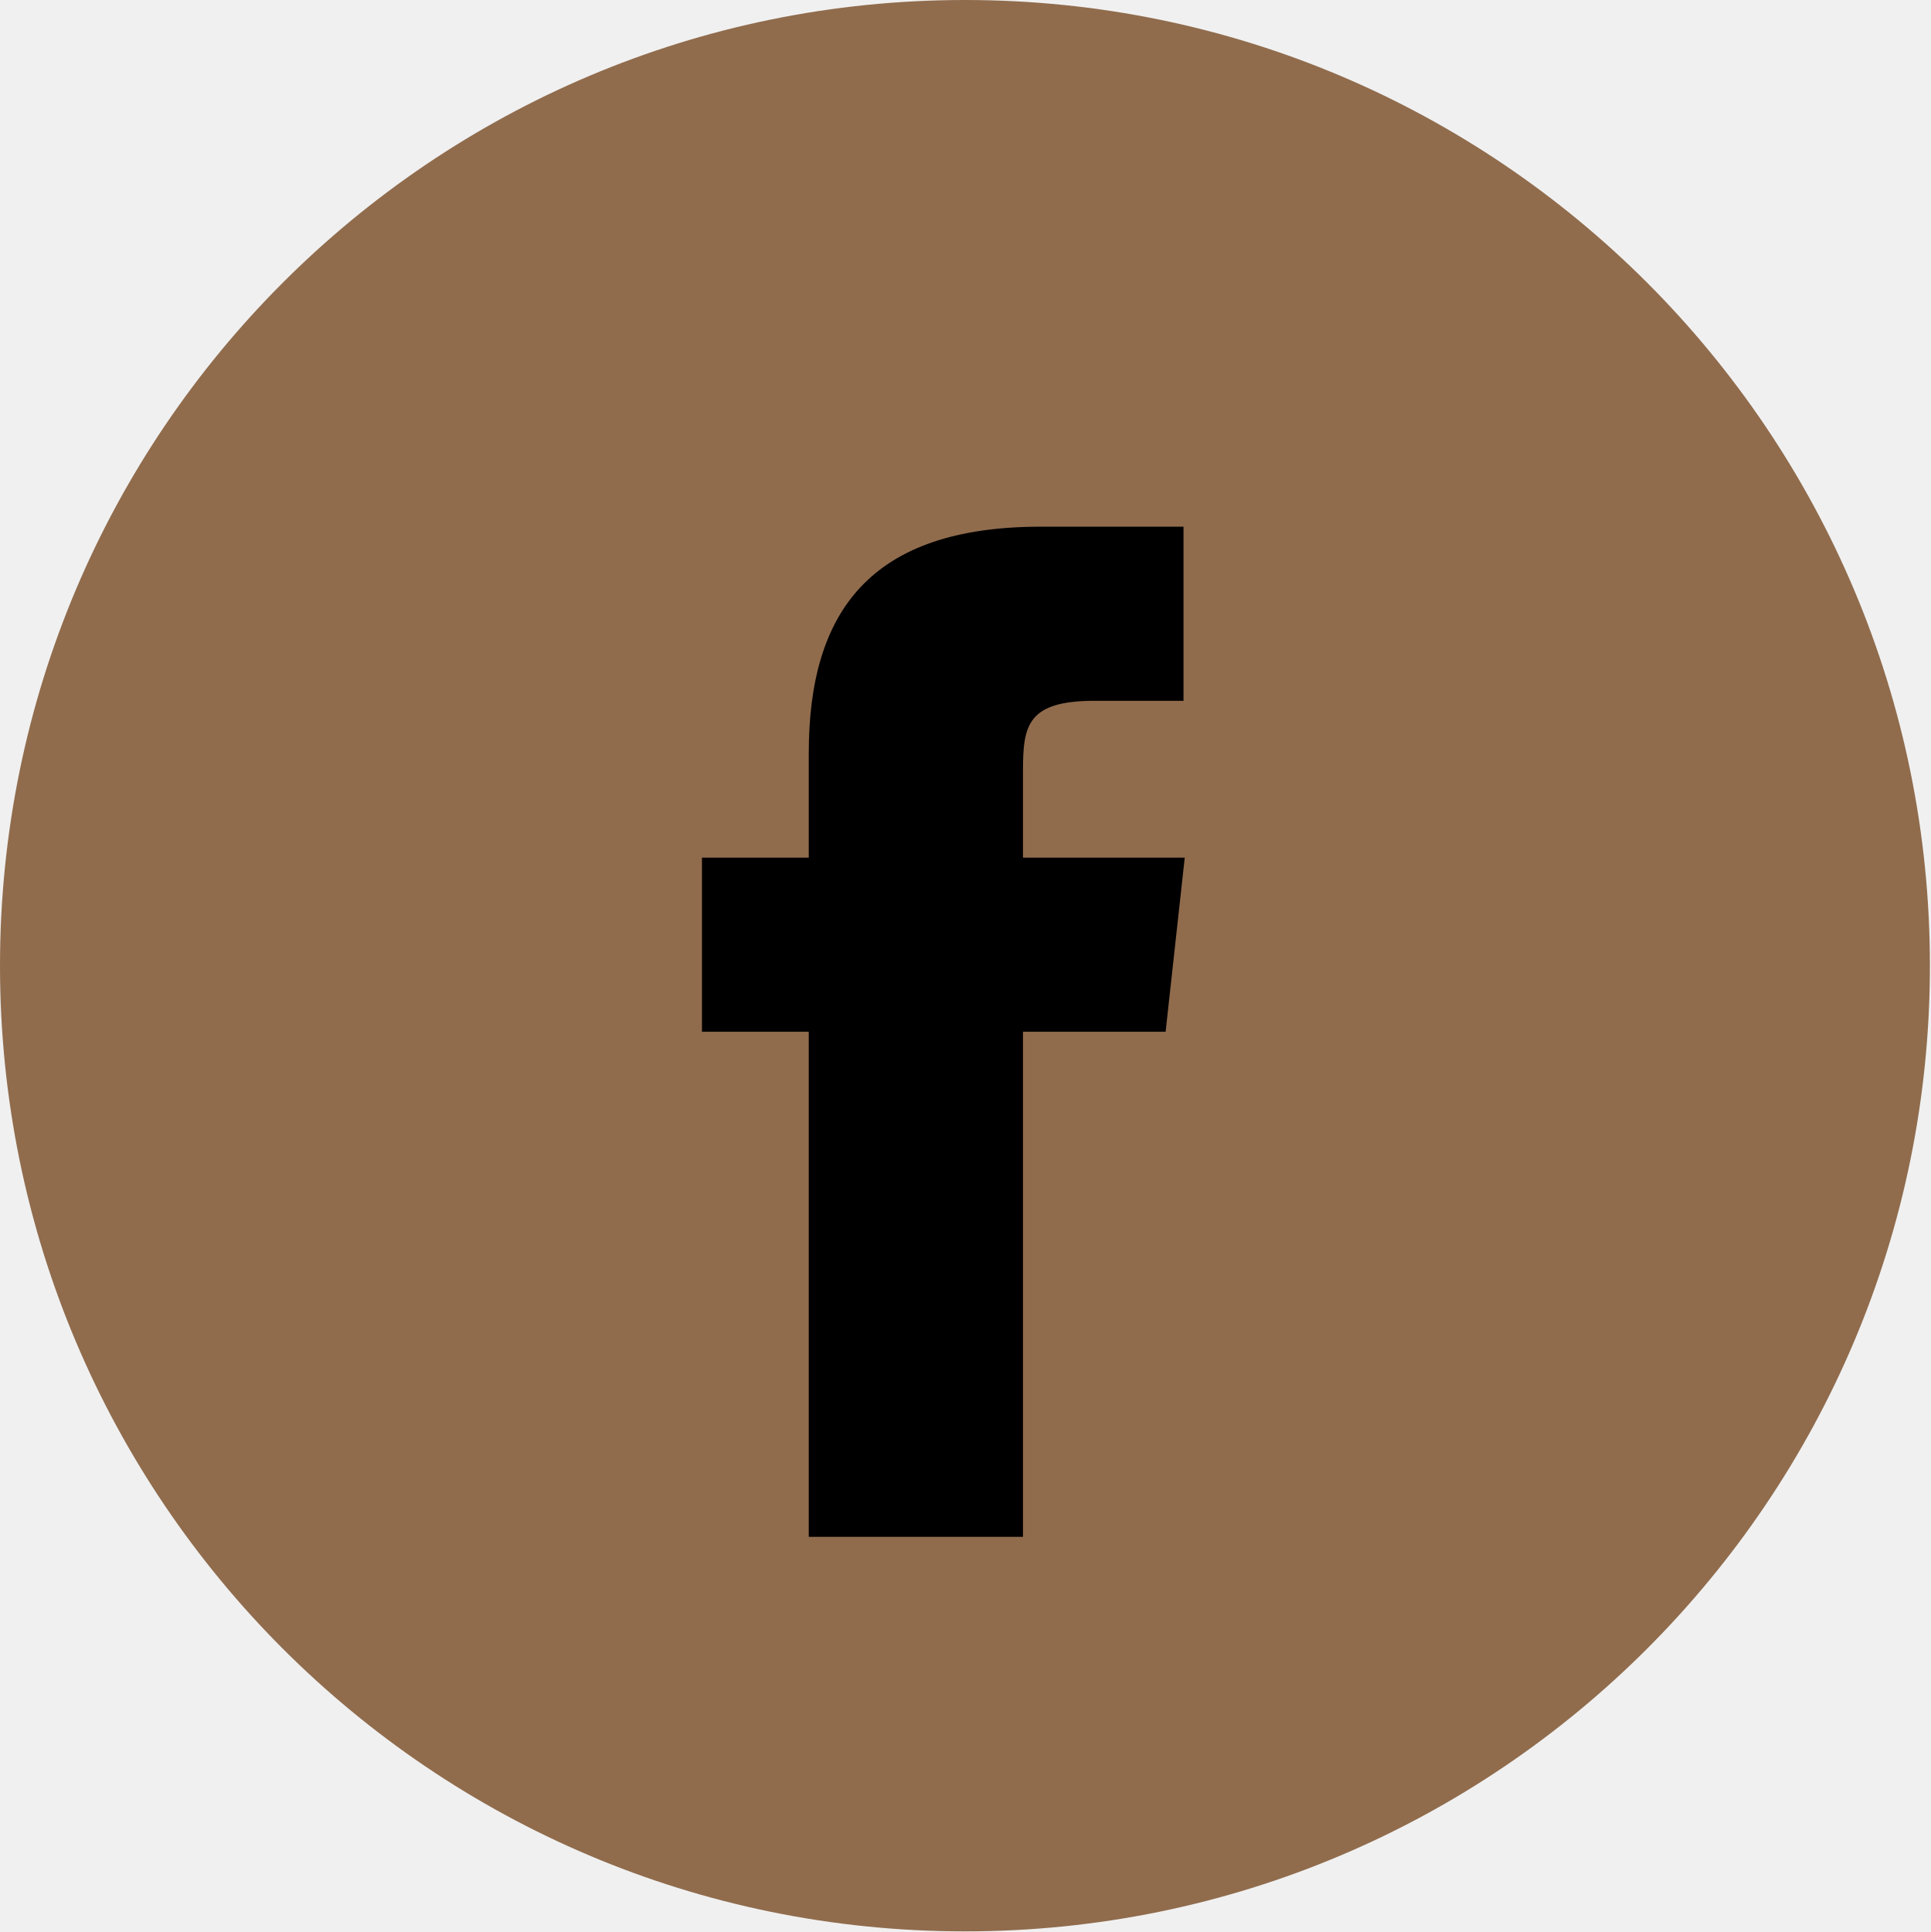
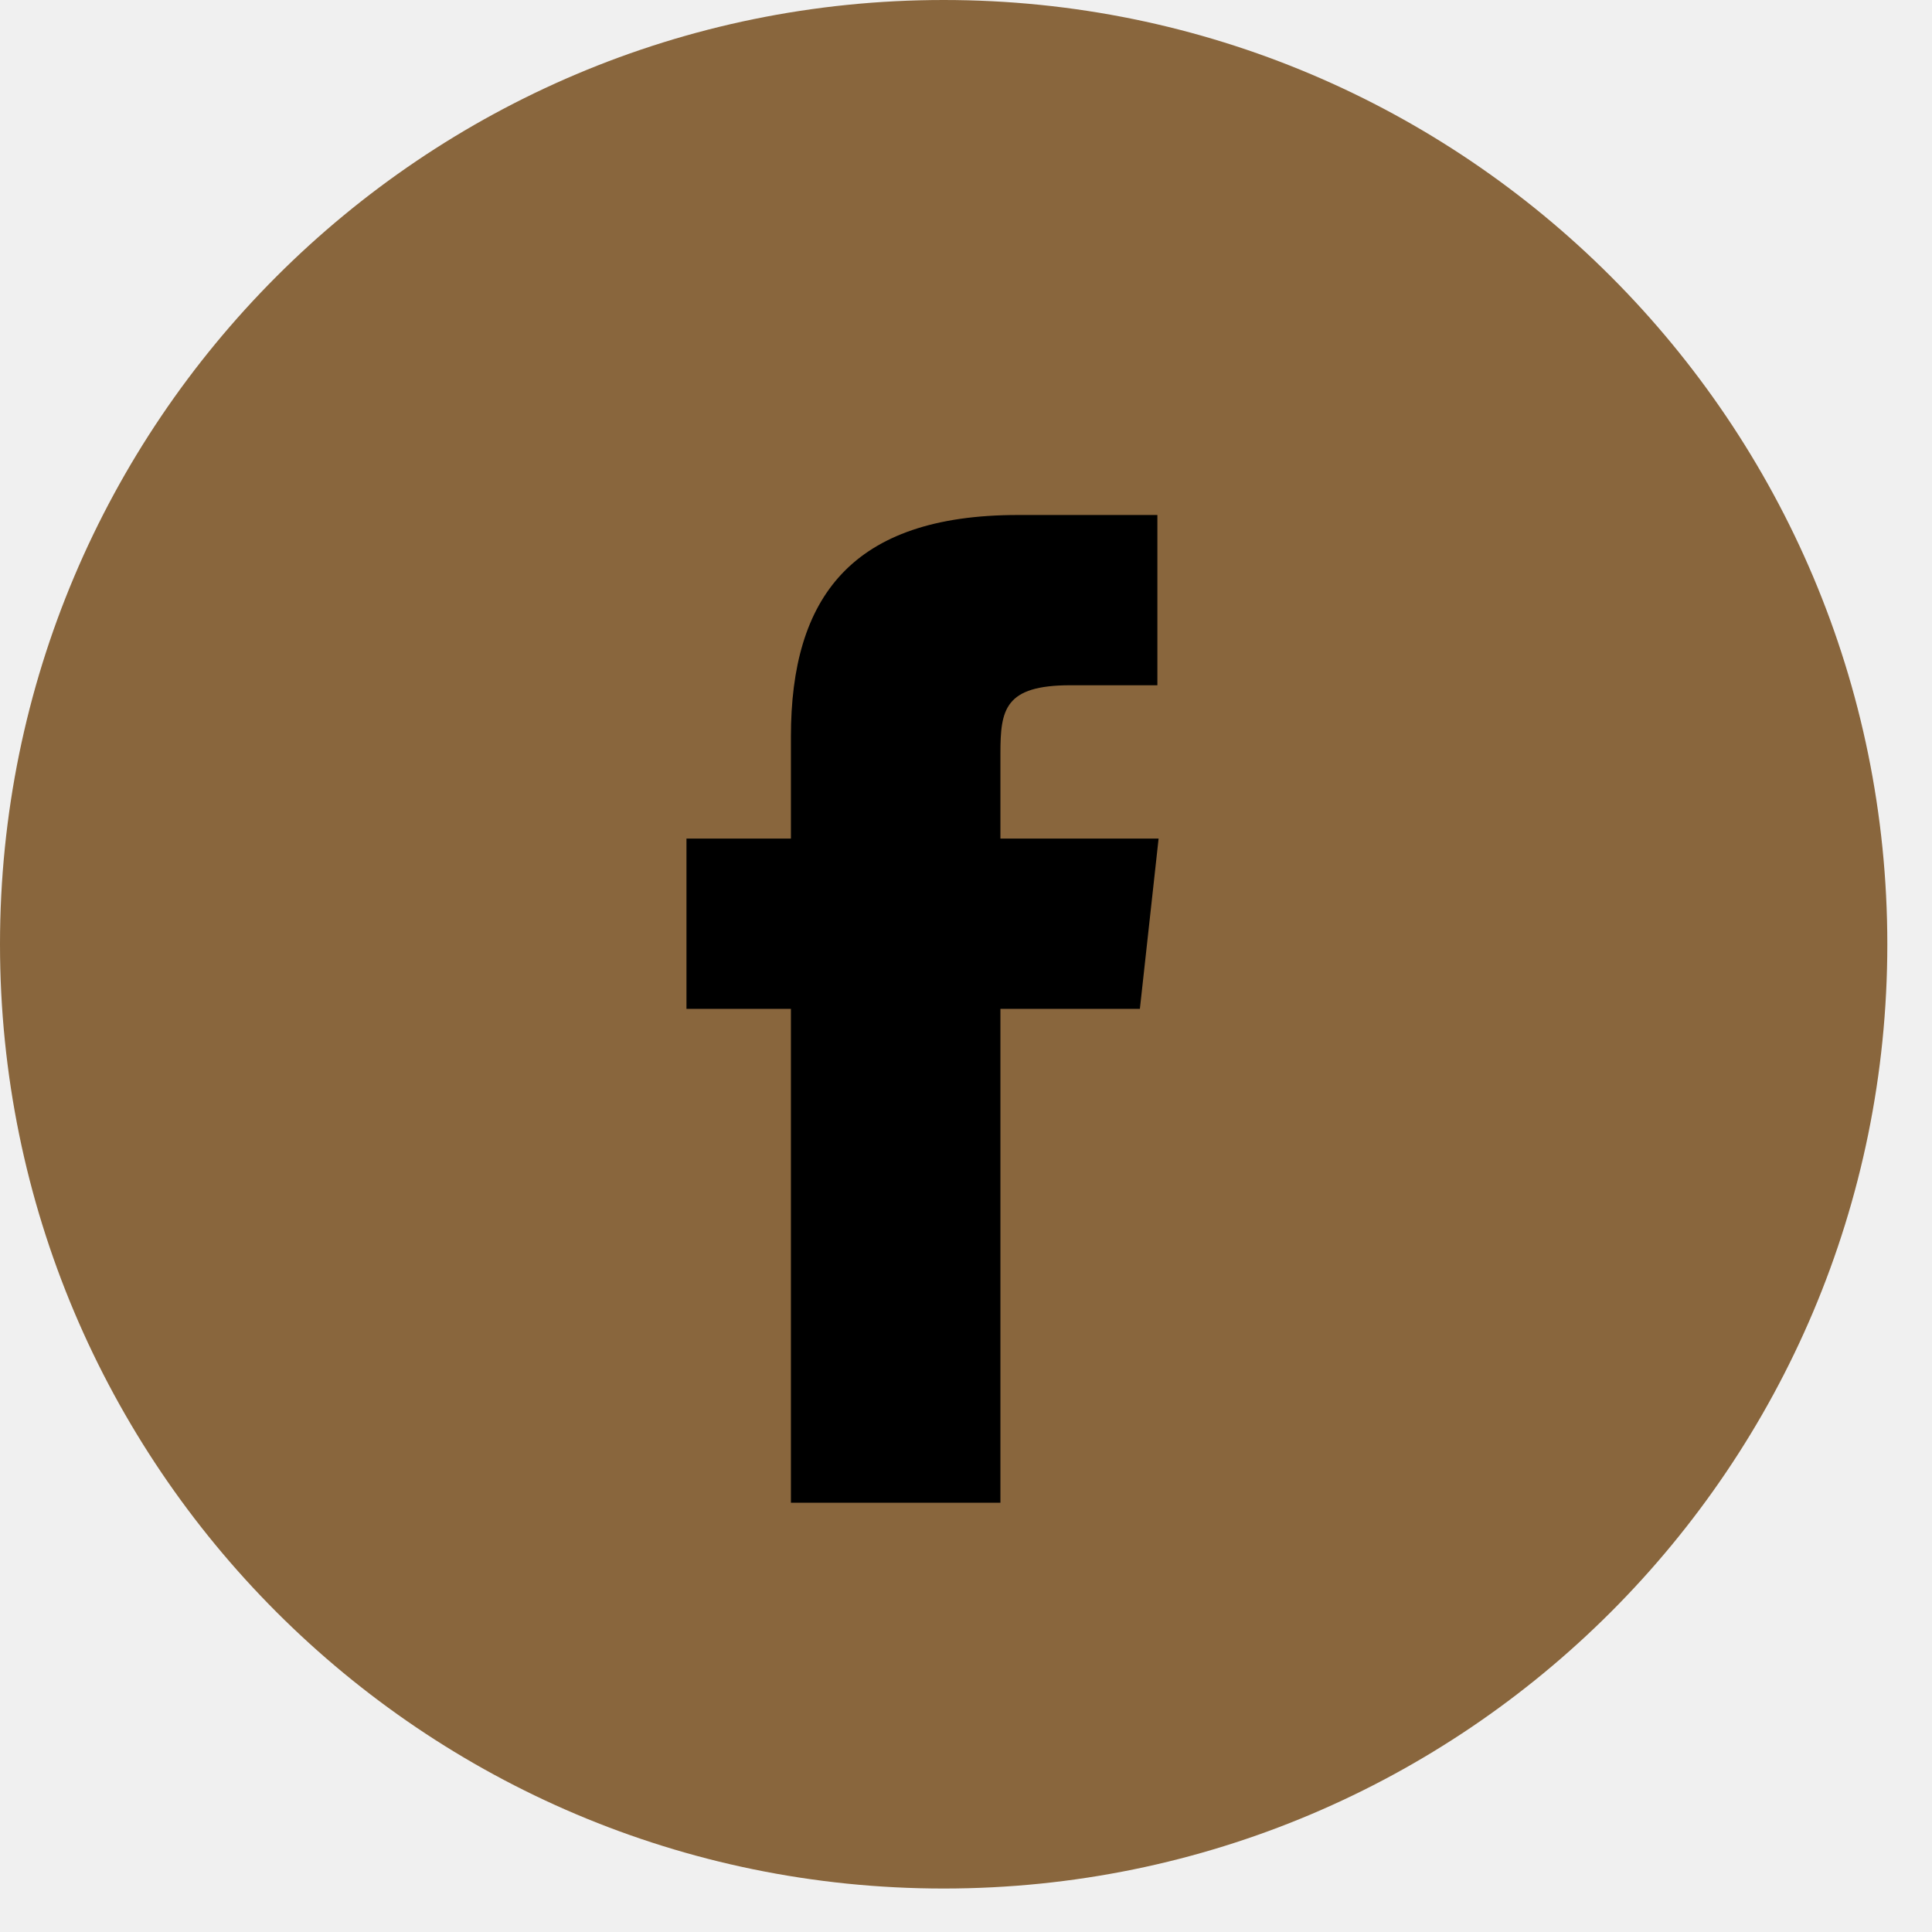
- <svg xmlns="http://www.w3.org/2000/svg" viewBox="0 0 31.27 31.29">
+ <svg xmlns="http://www.w3.org/2000/svg" width="32" height="32" viewBox="0 0 32 32" fill="none">
+   <g clip-path="url(#clip0)">
+     <path d="M15.63 31.28C24.262 31.28 31.26 24.278 31.26 15.64C31.26 7.002 24.262 0 15.63 0C6.998 0 0 7.002 0 15.64C0 24.278 6.998 31.28 15.63 31.28Z" fill="#89663D" />
+     <path fill-rule="evenodd" clip-rule="evenodd" d="M16.57 24.89H13.1V16.71H11.37V13.89H13.1V12.2C13.1 9.9 14.1 8.53 16.86 8.53H19.17V11.35H17.73C16.64 11.35 16.57 11.75 16.57 12.48V13.89H19.19L18.88 16.71H16.57V24.89Z" fill="black" />
+   </g>
  <defs>
-     <style>.cls-1{fill:none;}.cls-2{fill:#906c4d;}.cls-3{fill-rule:evenodd;}</style>
+     <clipPath id="clip0">
+       <rect width="31.27" height="31.29" fill="white" />
+     </clipPath>
  </defs>
-   <g id="Layer_2" data-name="Layer 2">
-     <g id="Layer_1-2" data-name="Layer 1">
-       <path class="cls-1" d="M0,0H31.27V31.29H0Z" />
-       <ellipse class="cls-2" cx="15.63" cy="15.64" rx="15.63" ry="15.64" />
-       <path class="cls-3" d="M16.57,24.89H13.1V16.71H11.37V13.89H13.1V12.2c0-2.3,1-3.67,3.76-3.67h2.31v2.82H17.73c-1.09,0-1.16.4-1.16,1.13v1.41h2.62l-.31,2.82H16.57v8.18Z" />
-     </g>
-   </g>
</svg>
